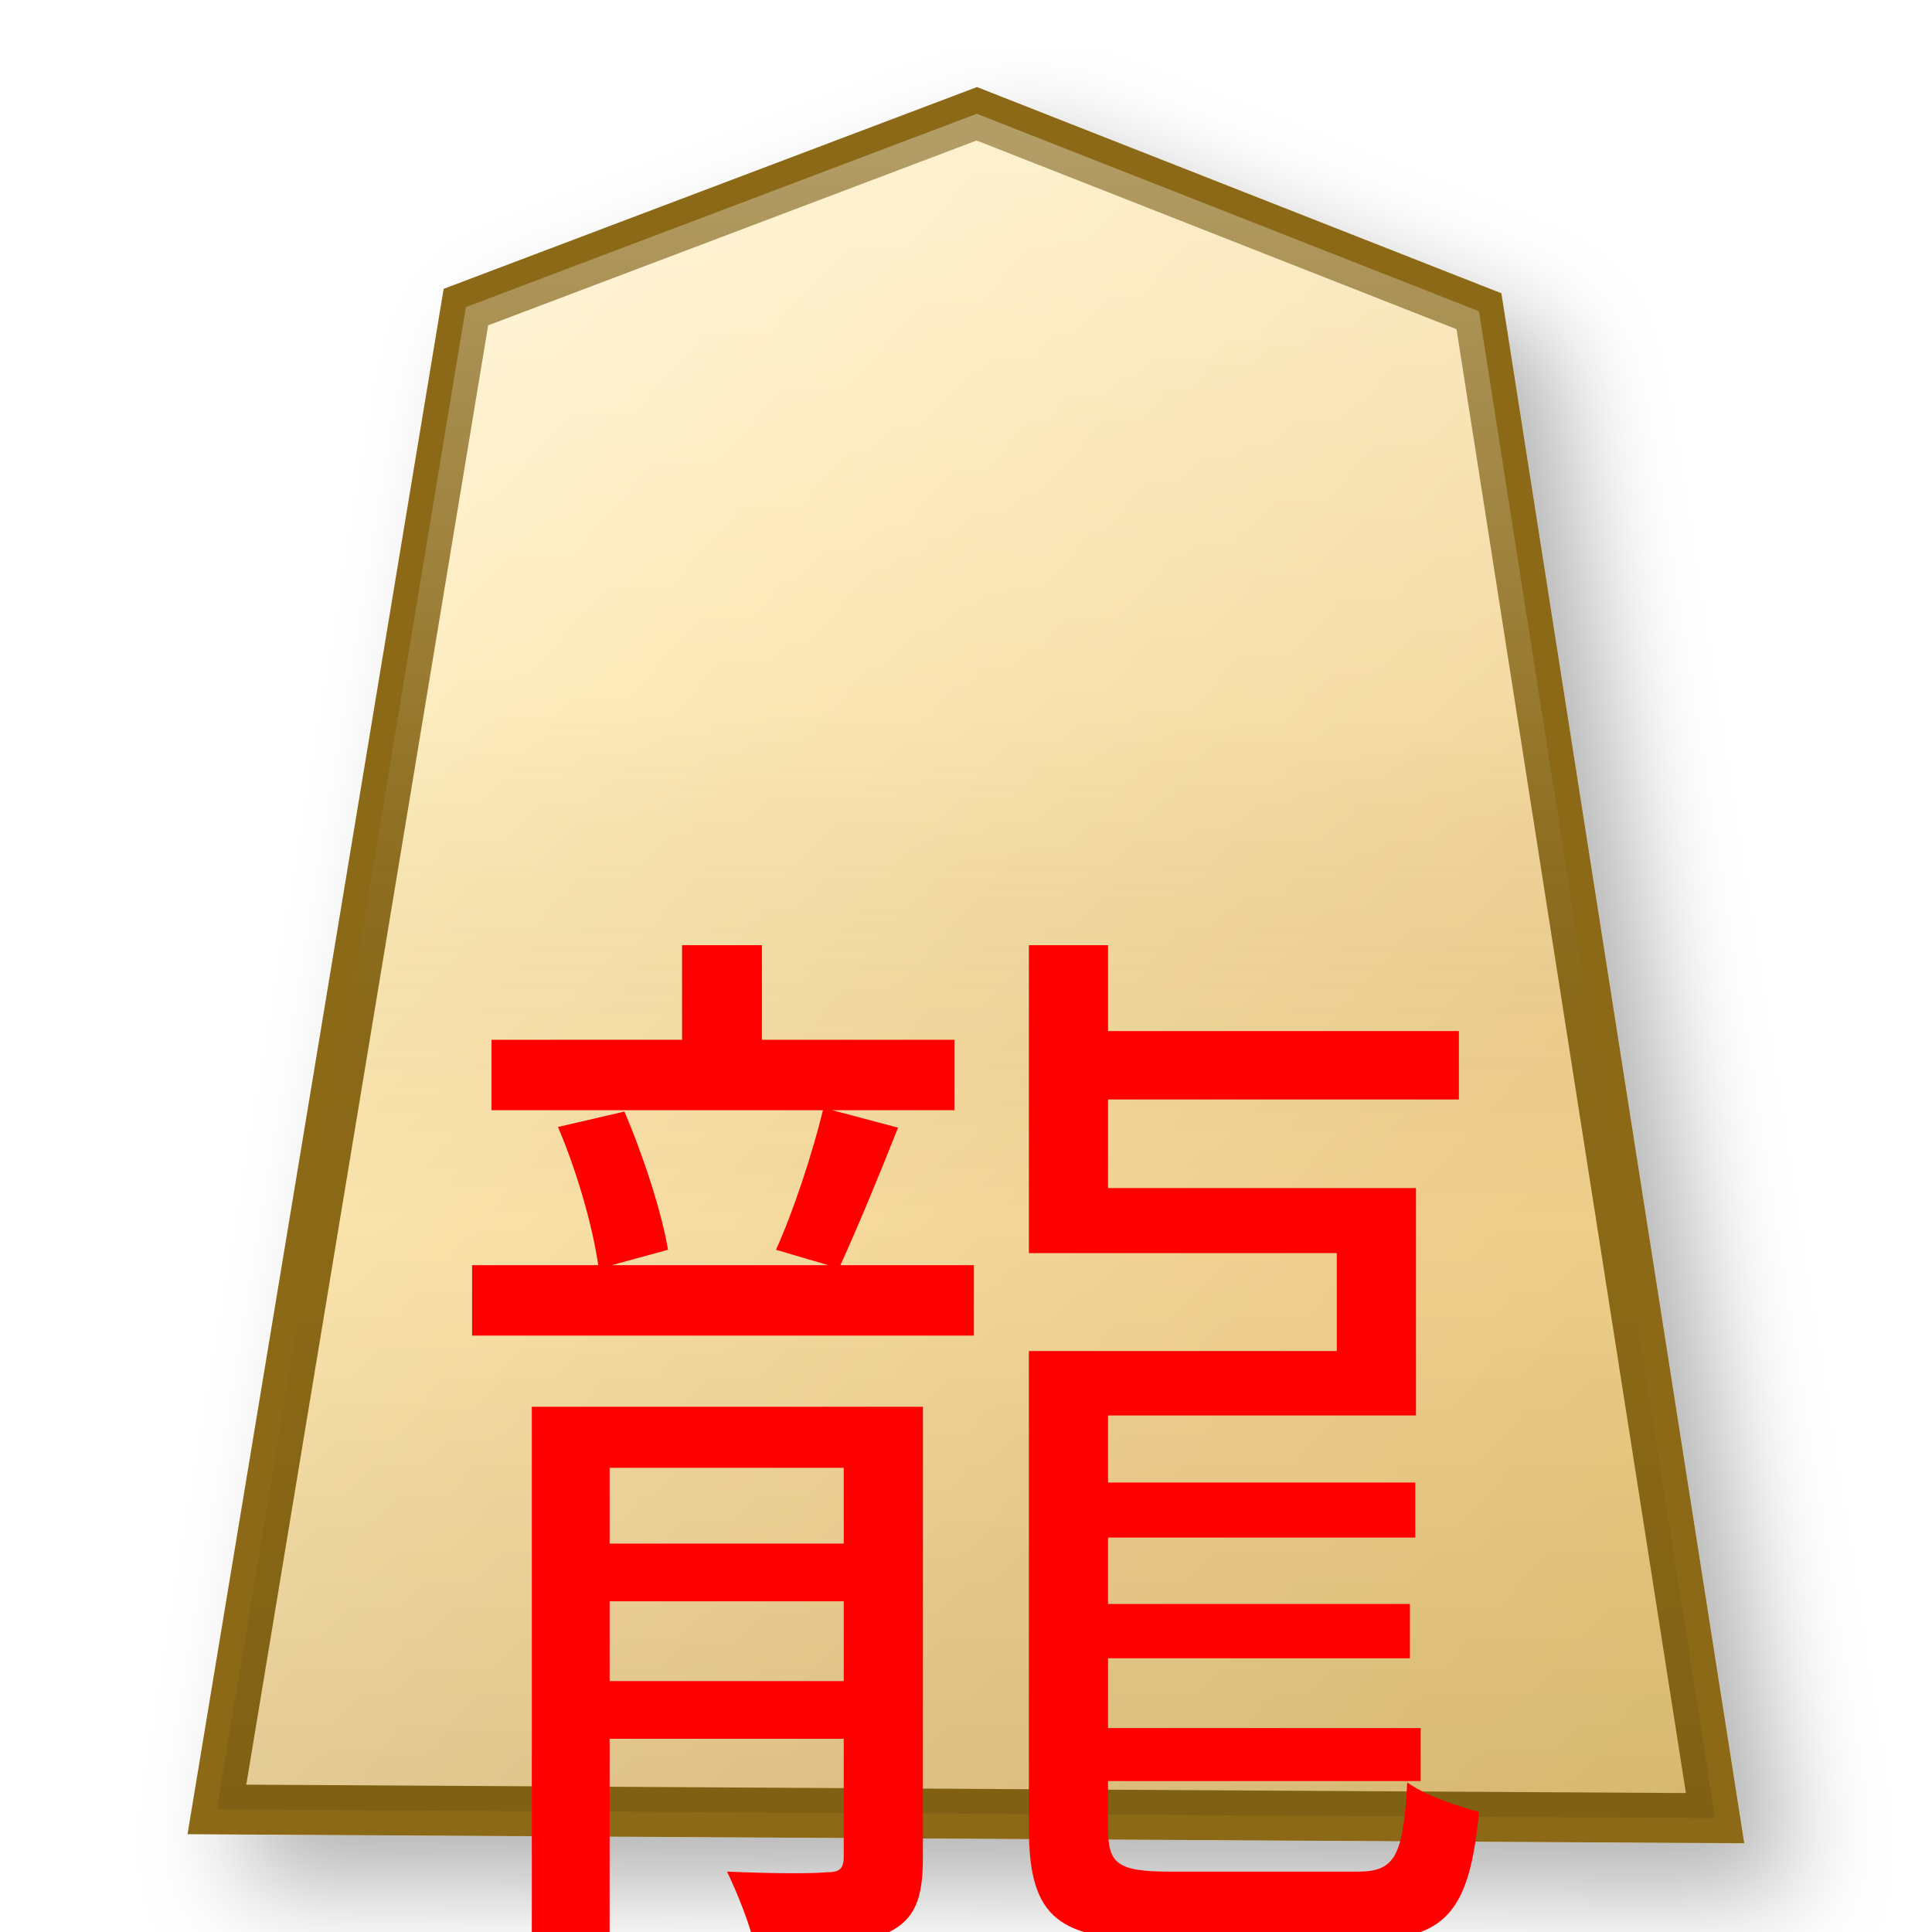
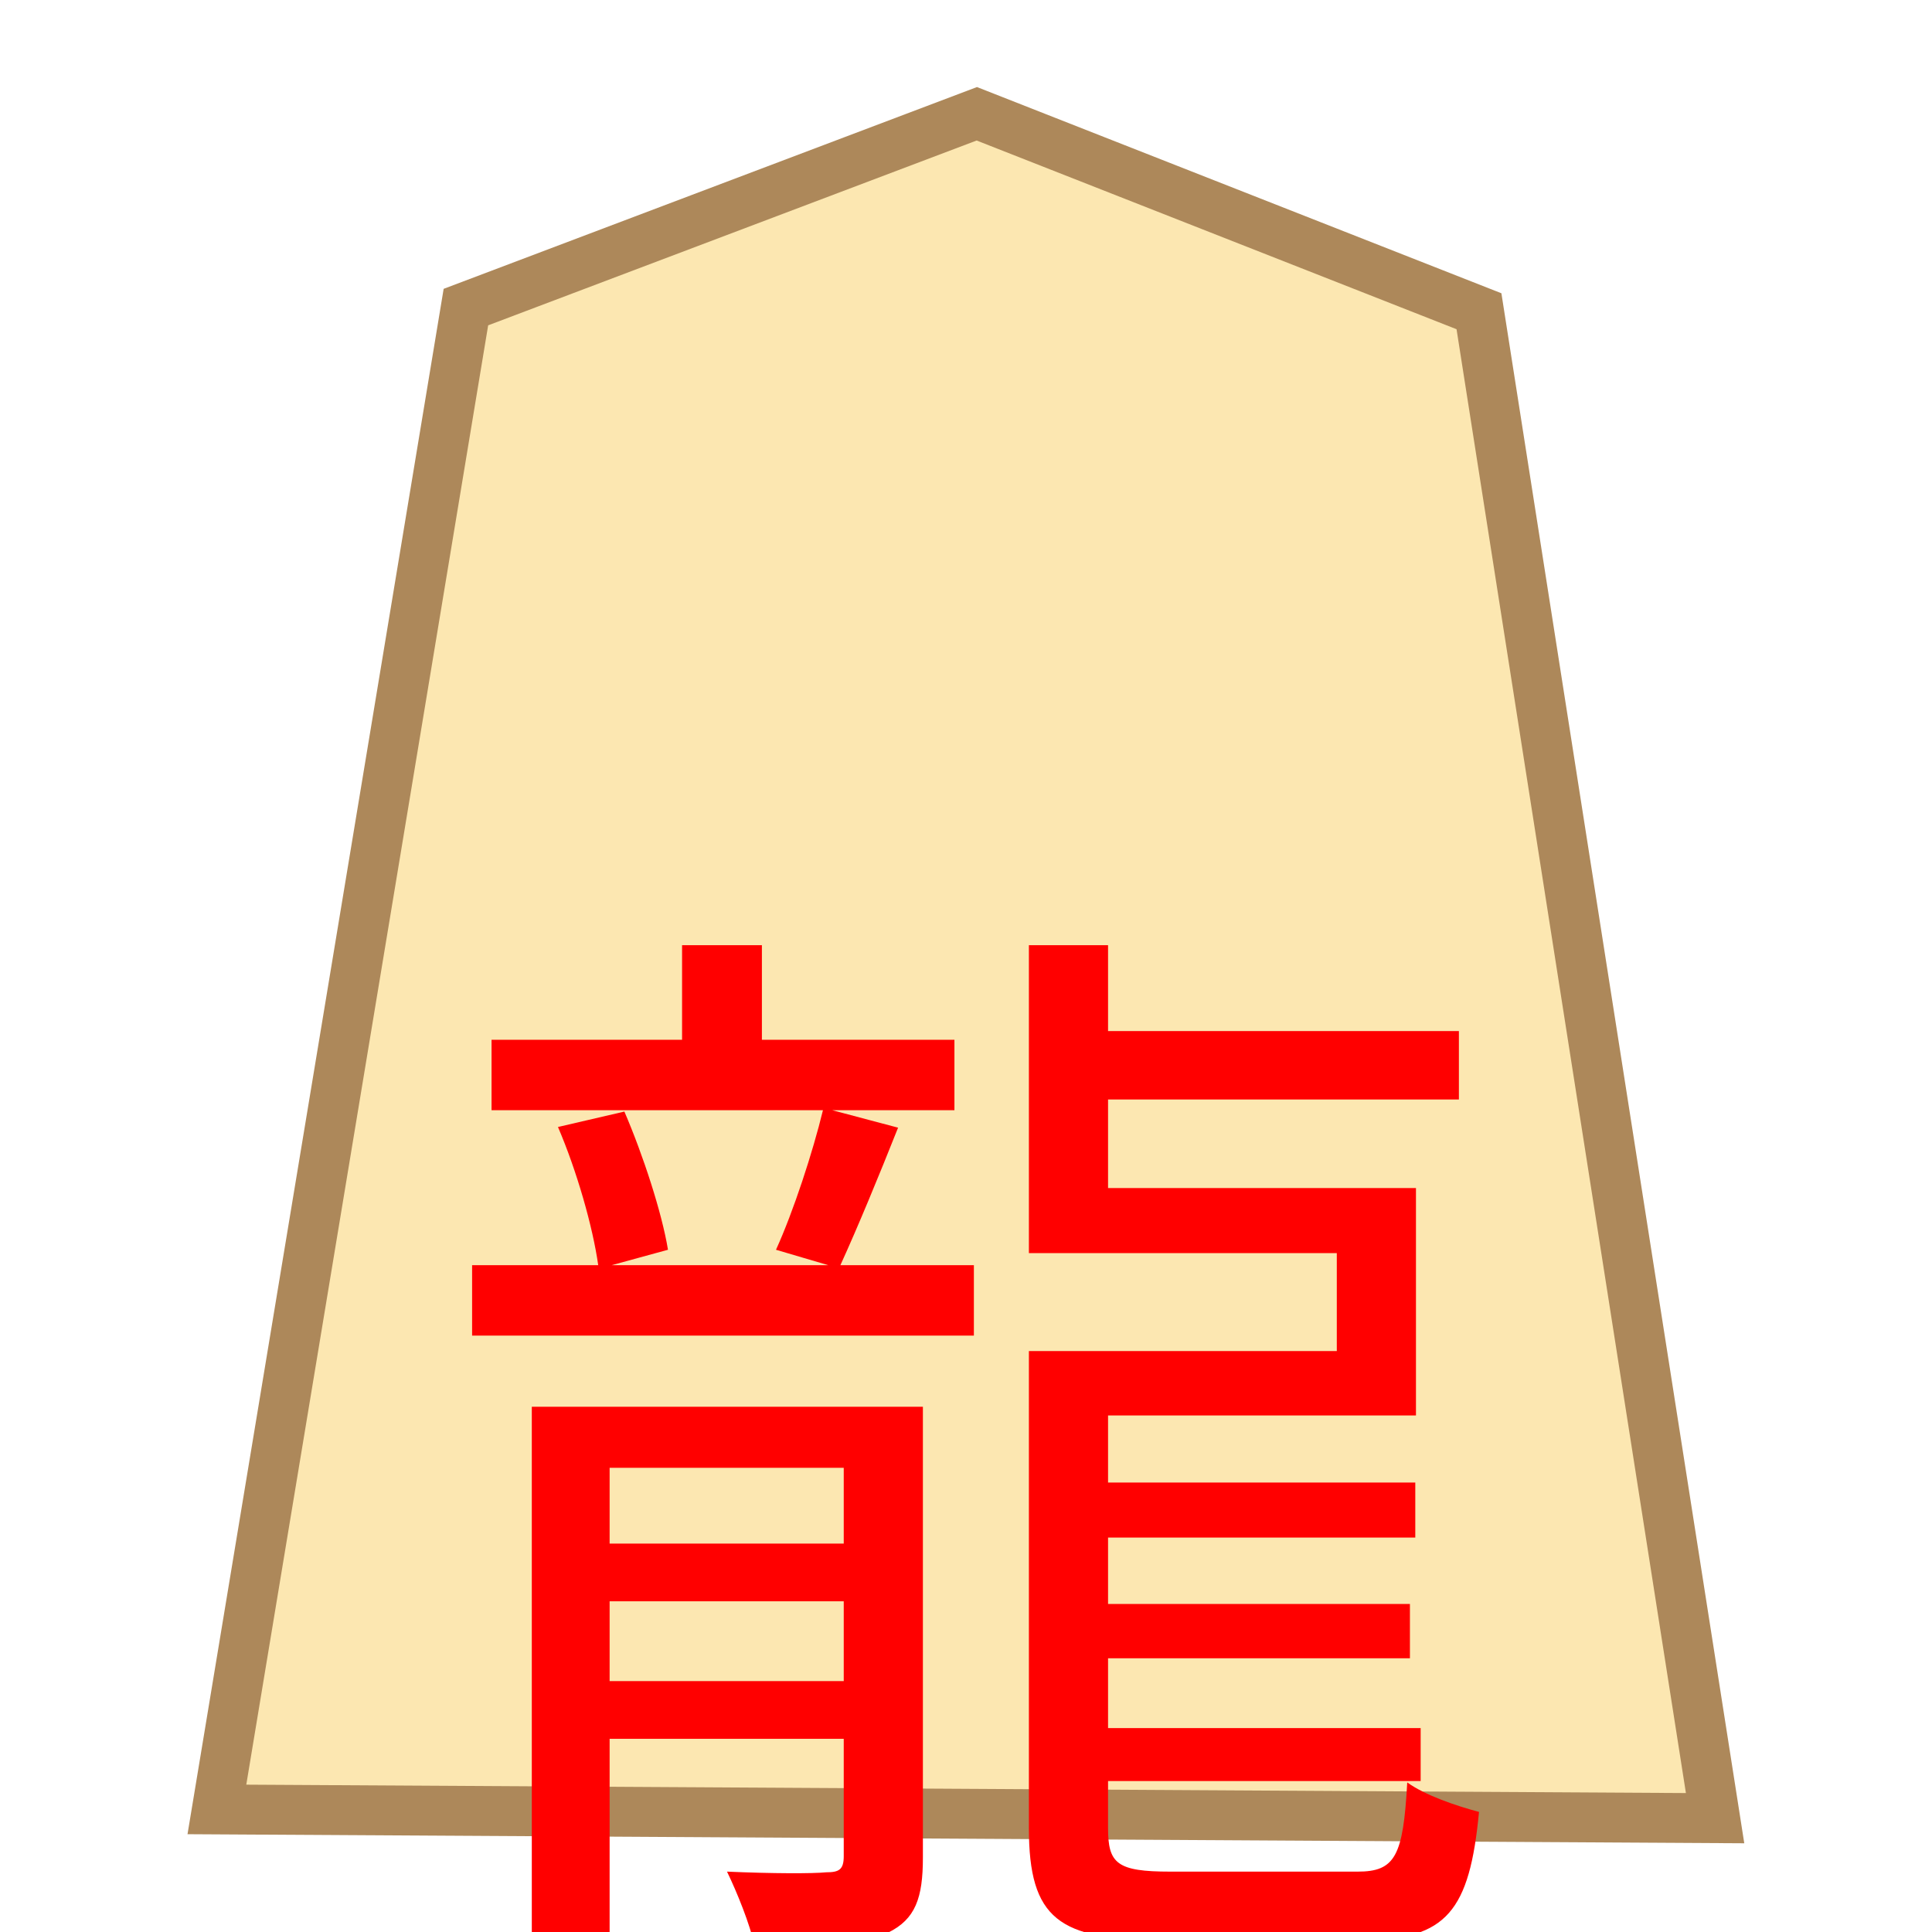
<svg xmlns="http://www.w3.org/2000/svg" version="1.1" width="45" height="45" id="svg14">
-   <defs id="defs18">
-     <linearGradient id="pieceGradient" x1="0%" y1="0%" x2="100%" y2="100%">
-       <stop offset="0%" style="stop-color:#fff5d6;stop-opacity:1" />
-       <stop offset="30%" style="stop-color:#fce7b1;stop-opacity:1" />
-       <stop offset="70%" style="stop-color:#f0d090;stop-opacity:1" />
-       <stop offset="100%" style="stop-color:#e8c878;stop-opacity:1" />
-     </linearGradient>
-     <linearGradient id="pieceGradientGote" x1="100%" y1="100%" x2="0%" y2="0%">
-       <stop offset="0%" style="stop-color:#fff5d6;stop-opacity:1" />
-       <stop offset="30%" style="stop-color:#fce7b1;stop-opacity:1" />
-       <stop offset="70%" style="stop-color:#f0d090;stop-opacity:1" />
-       <stop offset="100%" style="stop-color:#e8c878;stop-opacity:1" />
-     </linearGradient>
-     <linearGradient id="glossGradient" x1="0%" y1="0%" x2="0%" y2="100%">
-       <stop offset="0%" style="stop-color:#ffffff;stop-opacity:0.35" />
-       <stop offset="35%" style="stop-color:#ffffff;stop-opacity:0.1" />
-       <stop offset="65%" style="stop-color:#000000;stop-opacity:0" />
-       <stop offset="100%" style="stop-color:#000000;stop-opacity:0.08" />
-     </linearGradient>
-     <linearGradient id="glossGradientGote" x1="0%" y1="100%" x2="0%" y2="0%">
-       <stop offset="0%" style="stop-color:#ffffff;stop-opacity:0.35" />
-       <stop offset="35%" style="stop-color:#ffffff;stop-opacity:0.1" />
-       <stop offset="65%" style="stop-color:#000000;stop-opacity:0" />
-       <stop offset="100%" style="stop-color:#000000;stop-opacity:0.08" />
-     </linearGradient>
-     <filter id="dropShadow" x="-20%" y="-20%" width="140%" height="140%">
-       <feGaussianBlur in="SourceAlpha" stdDeviation="1.2" result="blur" />
-       <feOffset in="blur" dx="1.2" dy="1.2" result="offsetBlur" />
-       <feFlood flood-color="#000000" flood-opacity="0.3" result="color" />
-       <feComposite in="color" in2="offsetBlur" operator="in" result="shadow" />
-       <feMerge>
-         <feMergeNode in="shadow" />
-         <feMergeNode in="SourceGraphic" />
-       </feMerge>
-     </filter>
-     <filter id="dropShadowGote" x="-20%" y="-20%" width="140%" height="140%">
-       <feGaussianBlur in="SourceAlpha" stdDeviation="1.2" result="blur" />
-       <feOffset in="blur" dx="-1.2" dy="-1.2" result="offsetBlur" />
-       <feFlood flood-color="#000000" flood-opacity="0.3" result="color" />
-       <feComposite in="color" in2="offsetBlur" operator="in" result="shadow" />
-       <feMerge>
-         <feMergeNode in="shadow" />
-         <feMergeNode in="SourceGraphic" />
-       </feMerge>
-     </filter>
-   </defs>
-   <polygon points="4.48,42.79 40.52,43 34.84,6.75 22.76,2 10.47,6.65 " fill="url(#pieceGradient)" stroke="#8b6914" stroke-width="1.2" id="polygon1" transform="matrix(0.96825,0,0,0.96825,0.714296,0.7137562)" filter="url(#dropShadow)" />
-   <polygon points="4.48,42.79 40.52,43 34.84,6.75 22.76,2 10.47,6.65 " fill="url(#glossGradient)" stroke="none" transform="matrix(0.96825,0,0,0.96825,0.714296,0.7137562)" />
+   <defs id="defs18" />
+   <polygon points="4.48,42.79 40.52,43 34.84,6.75 22.76,2 10.47,6.65 " fill="#fce7b1" stroke="#ad885a" stroke-width="1.2" id="polygon1" transform="matrix(0.96825,0,0,0.96825,0.714296,0.7137562)" />
  <text x="22.614" y="34.439" text-anchor="middle" dominant-baseline="middle" font-size="25.358px" fill="#ff0000" font-family="serif" id="text1" style="stroke-width:0.968">龍</text>
</svg>
